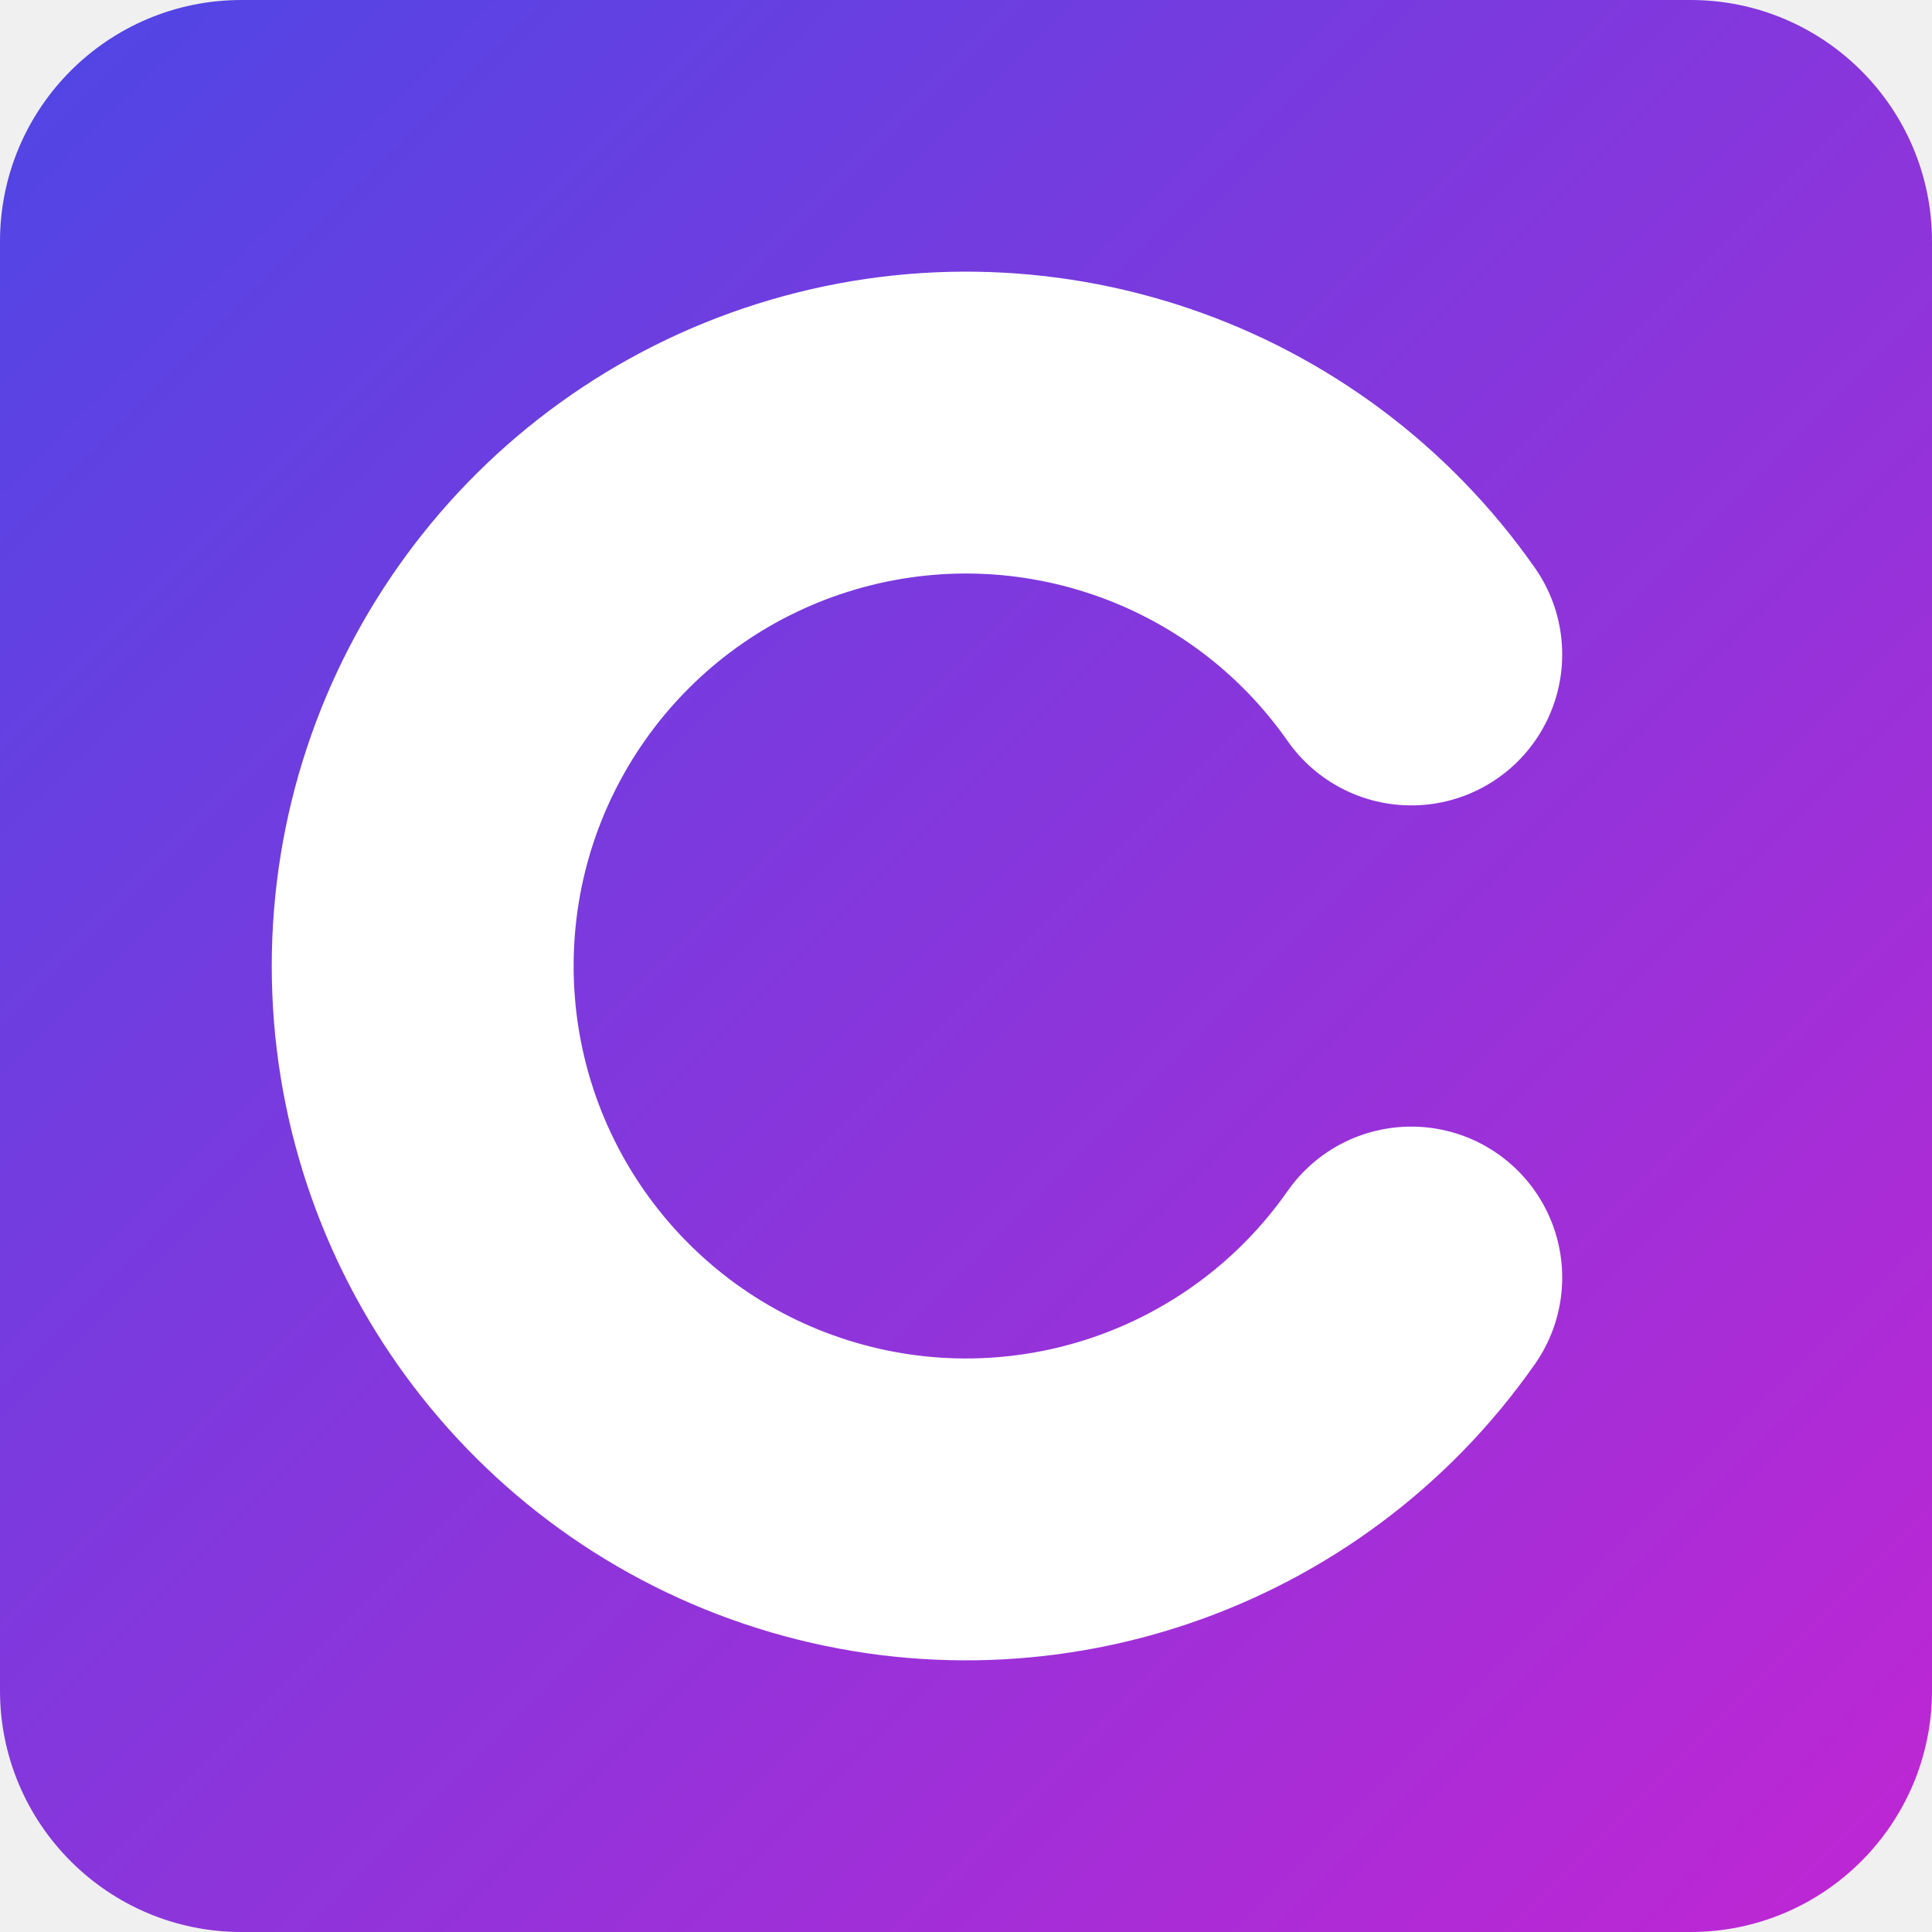
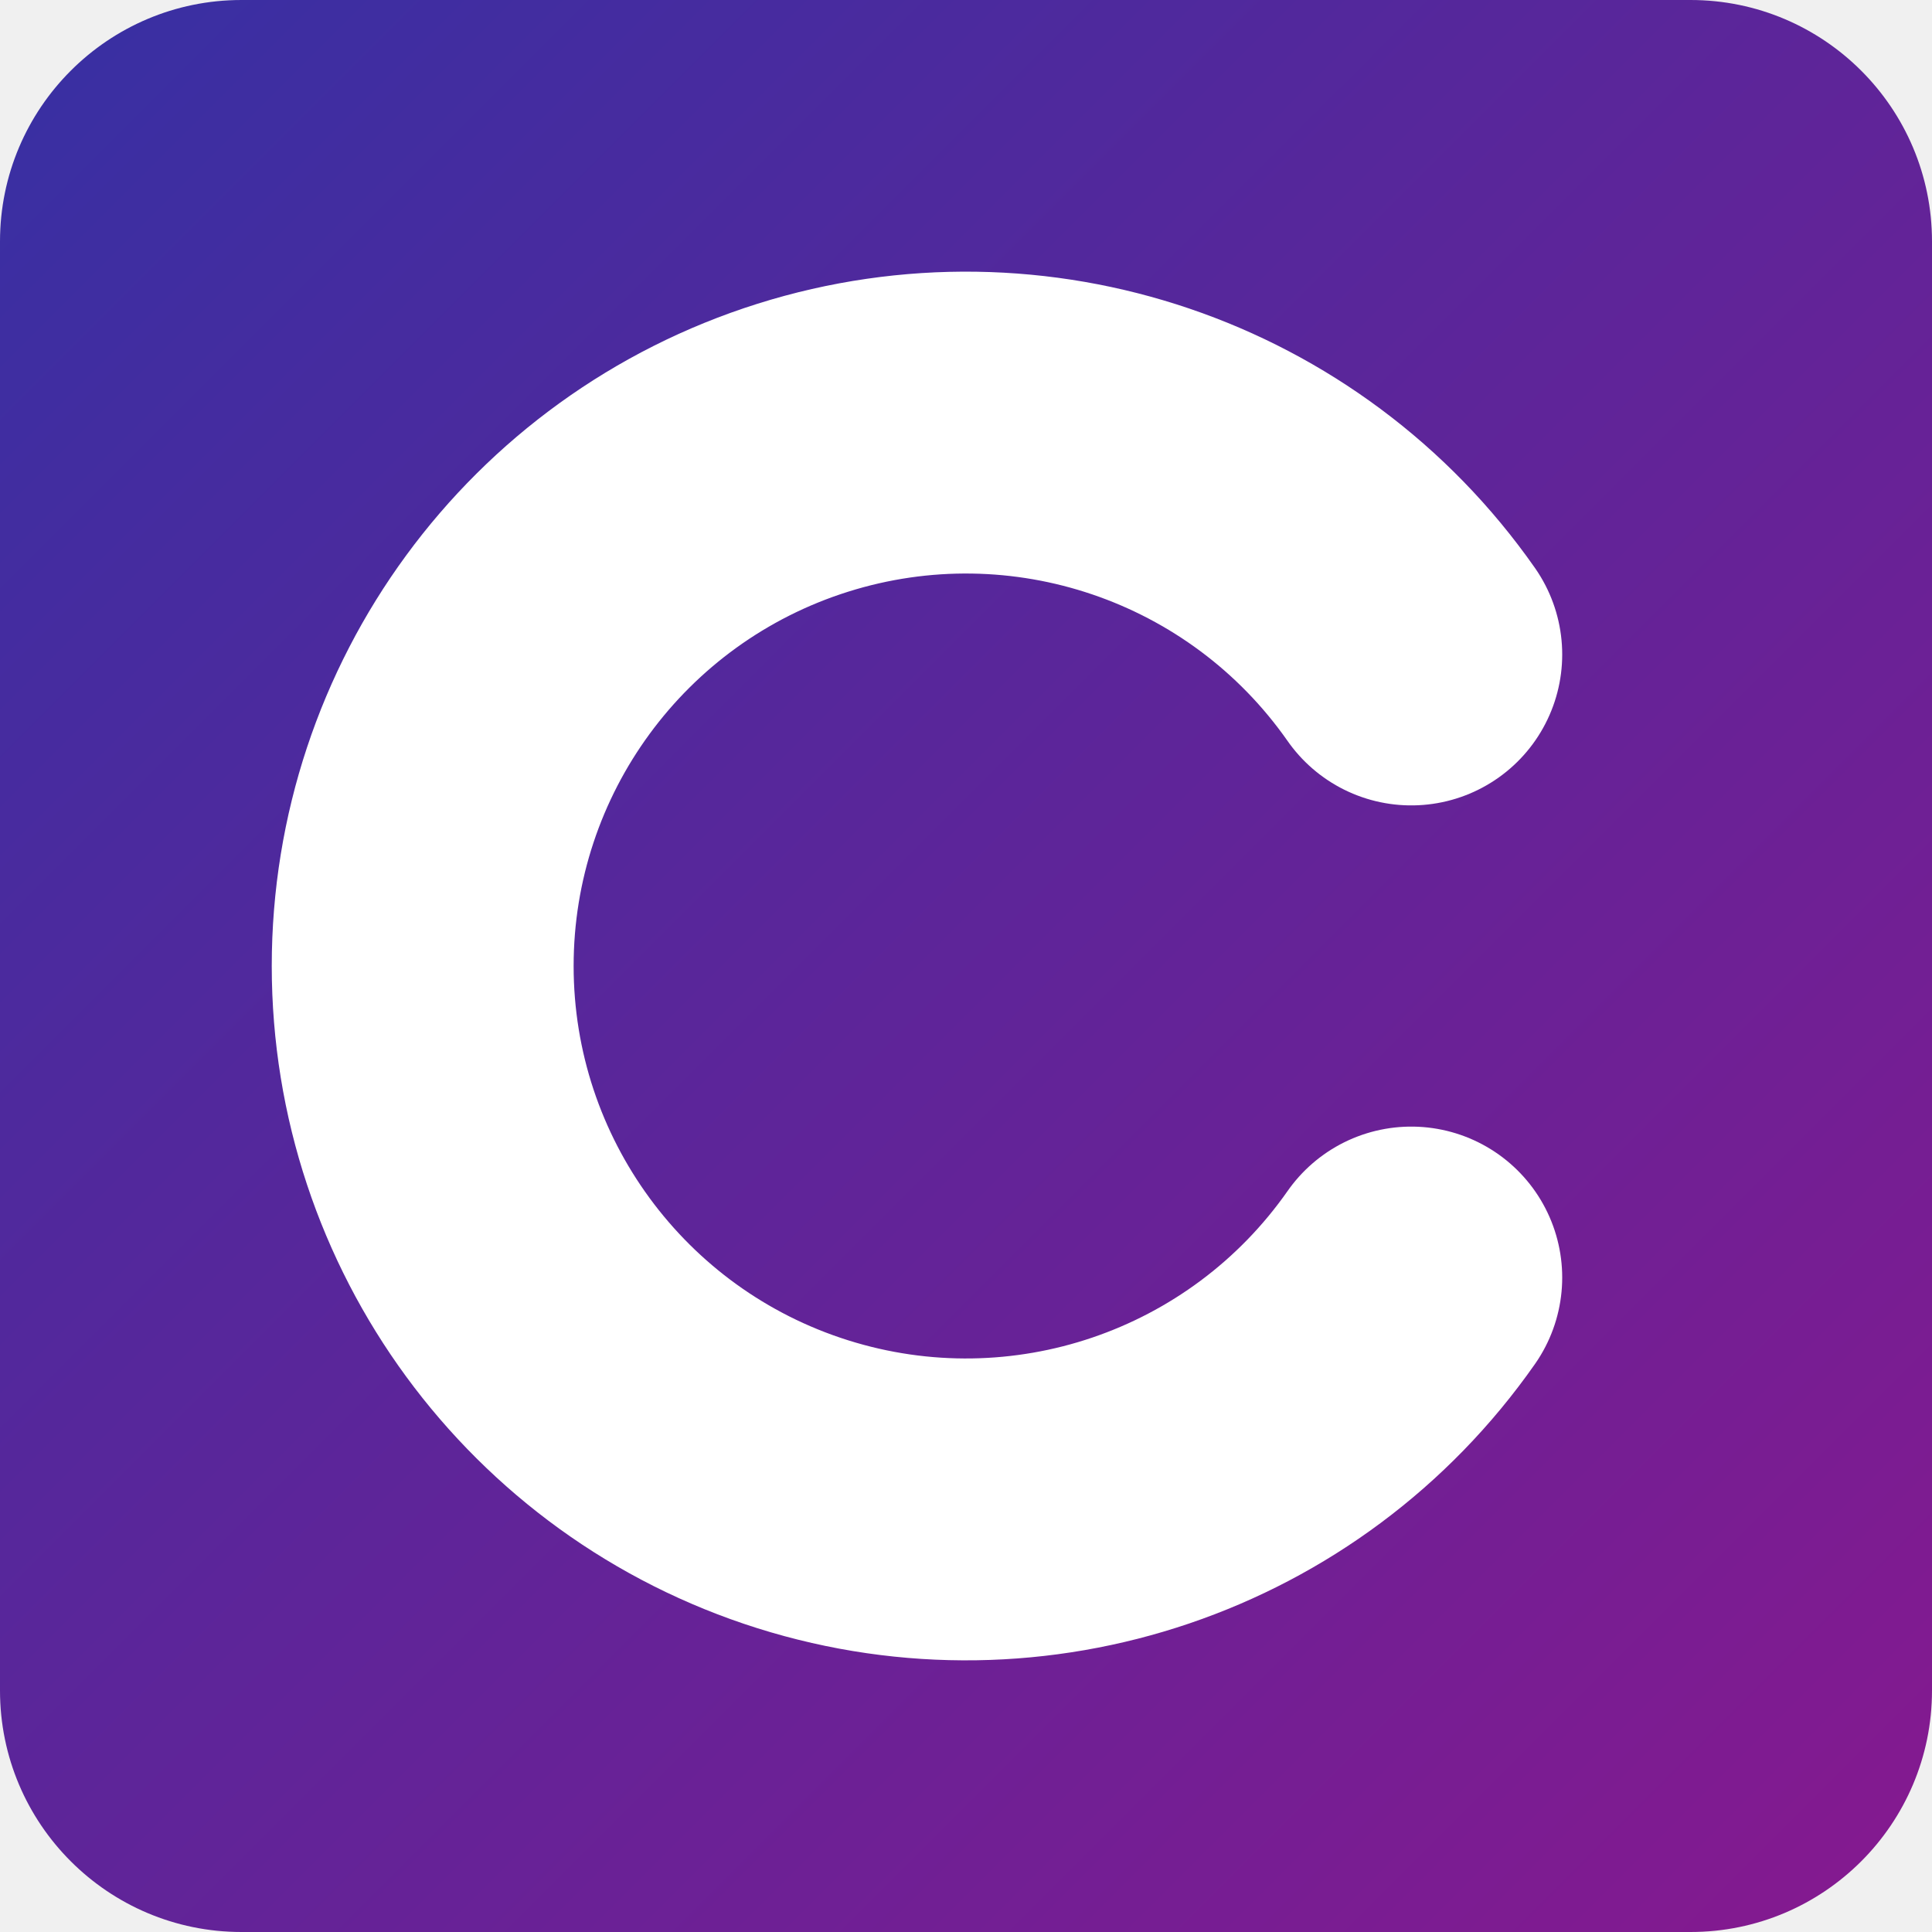
<svg xmlns="http://www.w3.org/2000/svg" viewBox="0 0 64 64" width="64" height="64">
  <defs>
    <linearGradient id="g" x1="0" y1="0" x2="64" y2="64" gradientUnits="userSpaceOnUse">
-       <stop offset="0" stop-color="#4f46e5" />
-       <stop offset="1" stop-color="#c026d3" />
+       <stop offset="0" stop-color="#3730a3" />
+       <stop offset="1" stop-color="#86198f" />
    </linearGradient>
  </defs>
  <rect width="64" height="64" rx="8" fill="url(#g)" />
  <path d="M 46.75,42.32 A 18,18 0 1 1 46.75,21.68" fill="none" stroke="#ffffff" stroke-width="10" stroke-linecap="round" />
</svg>
